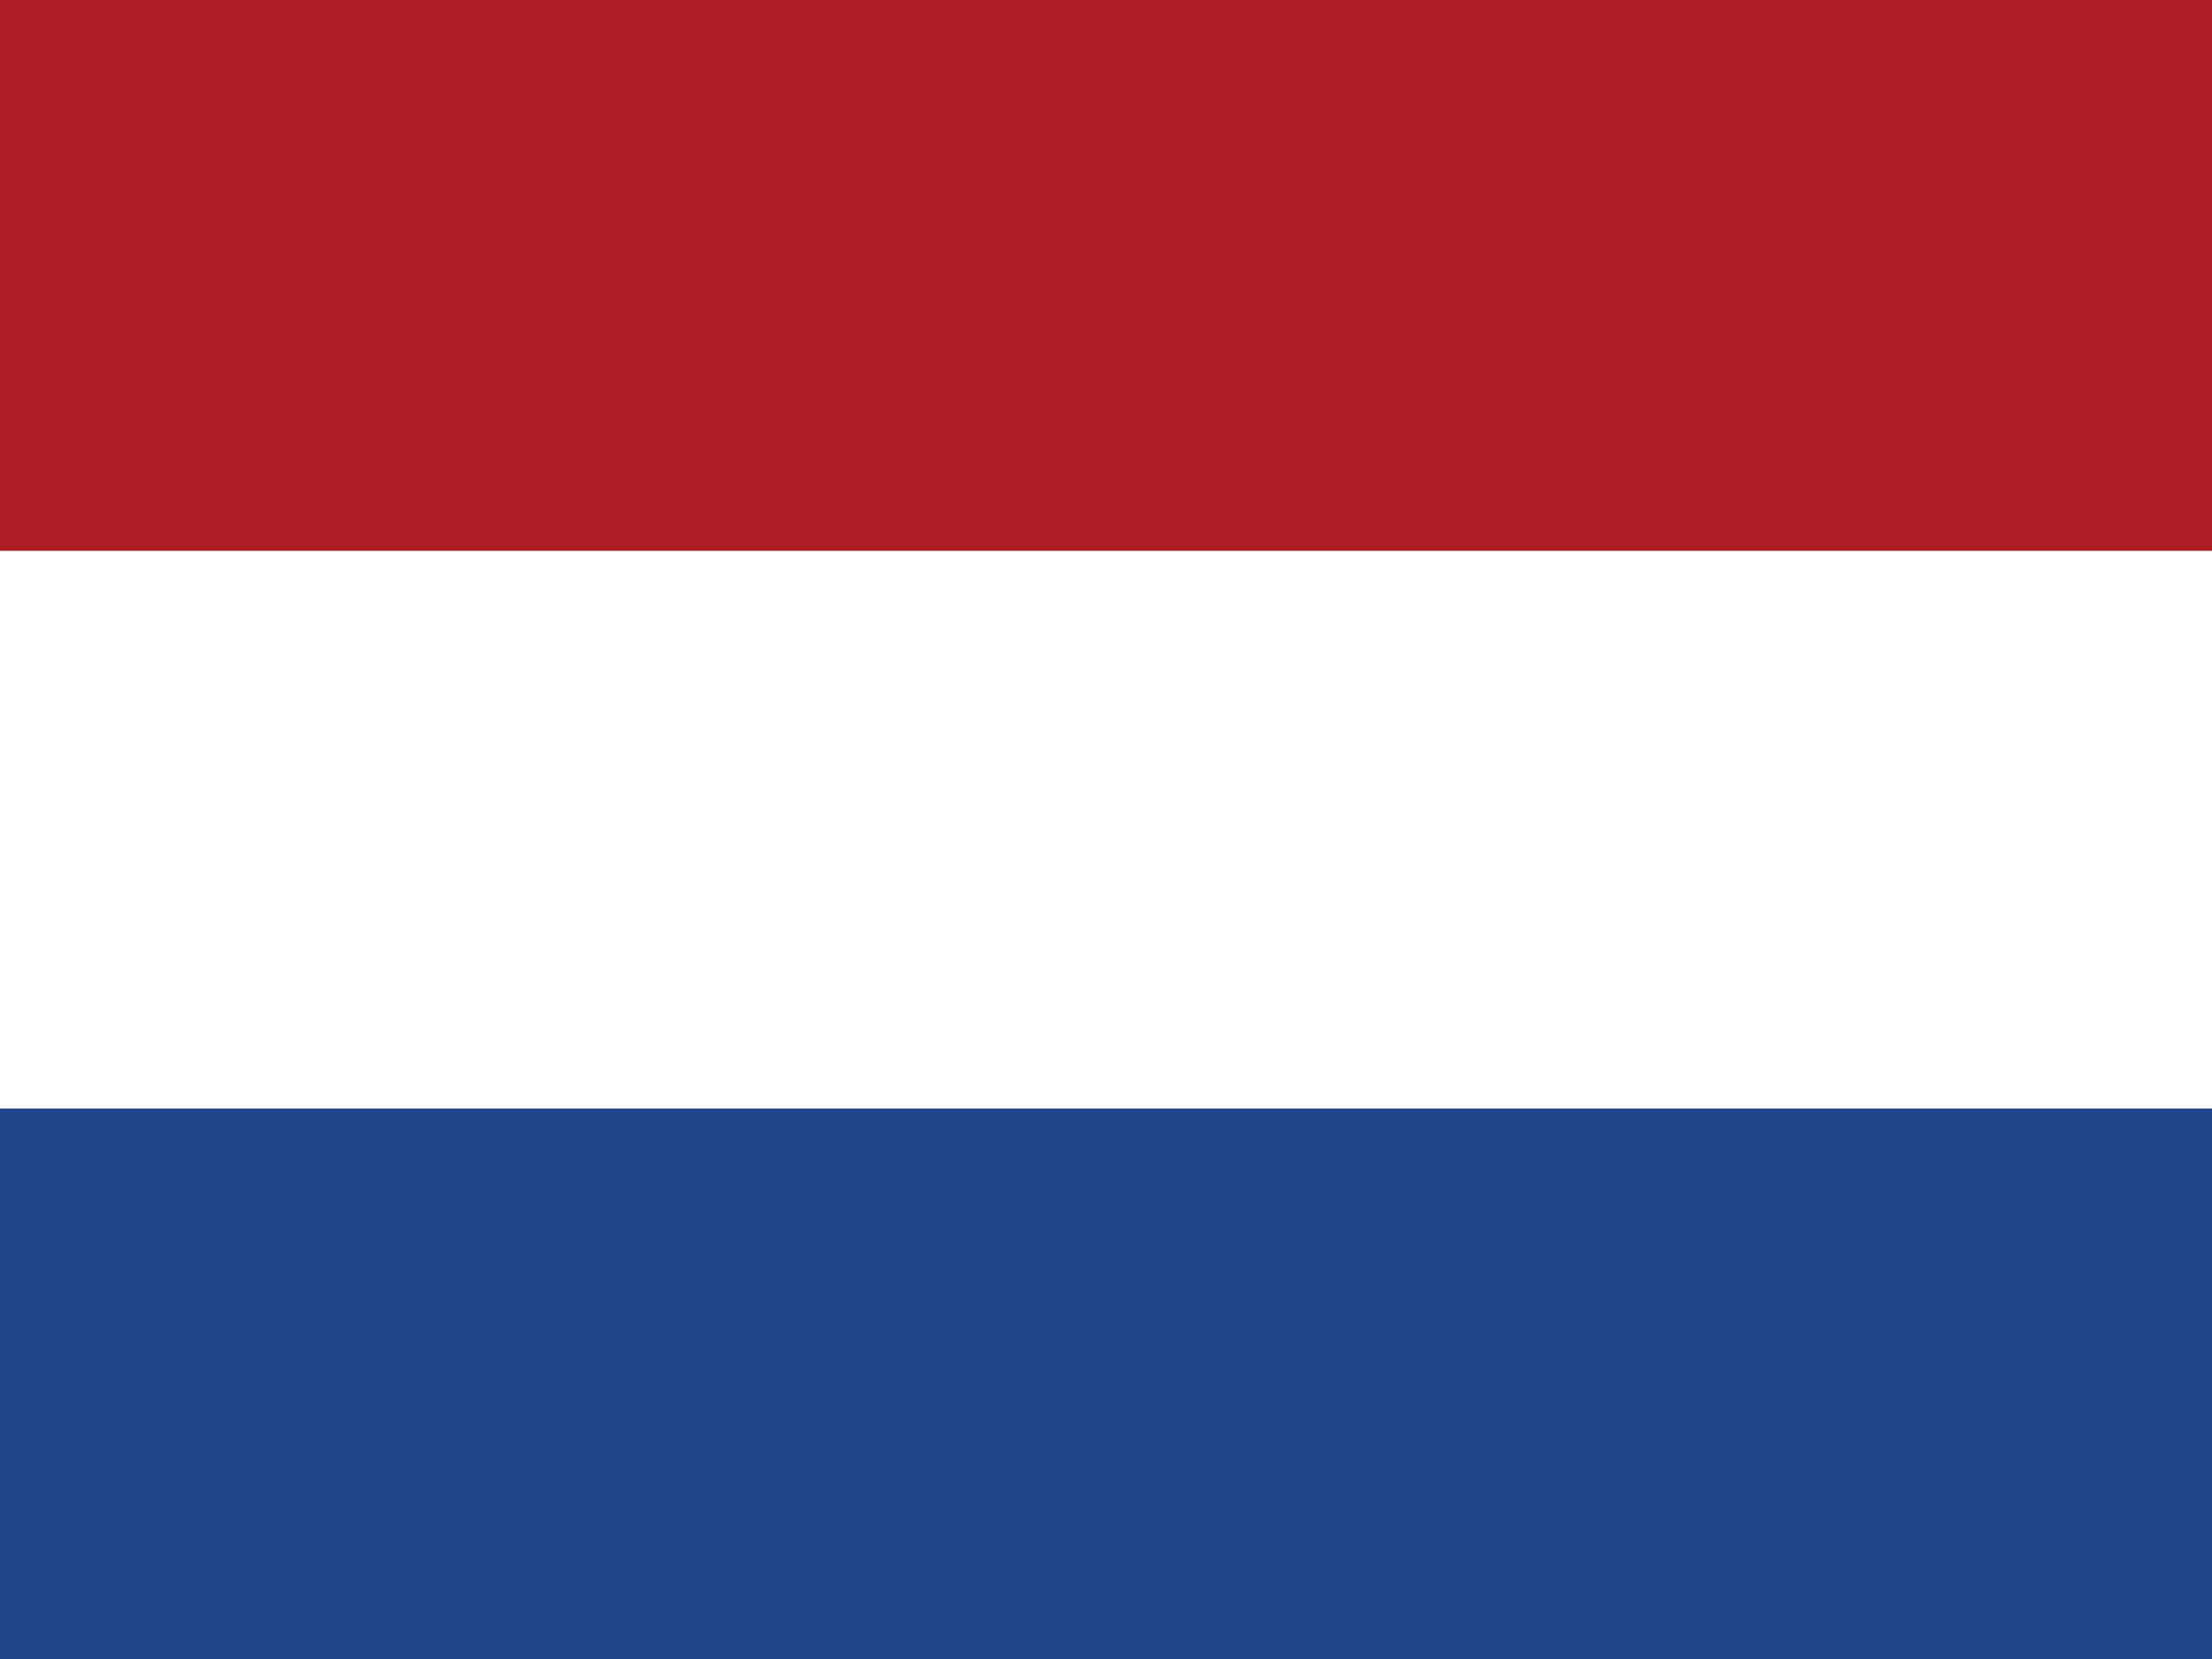
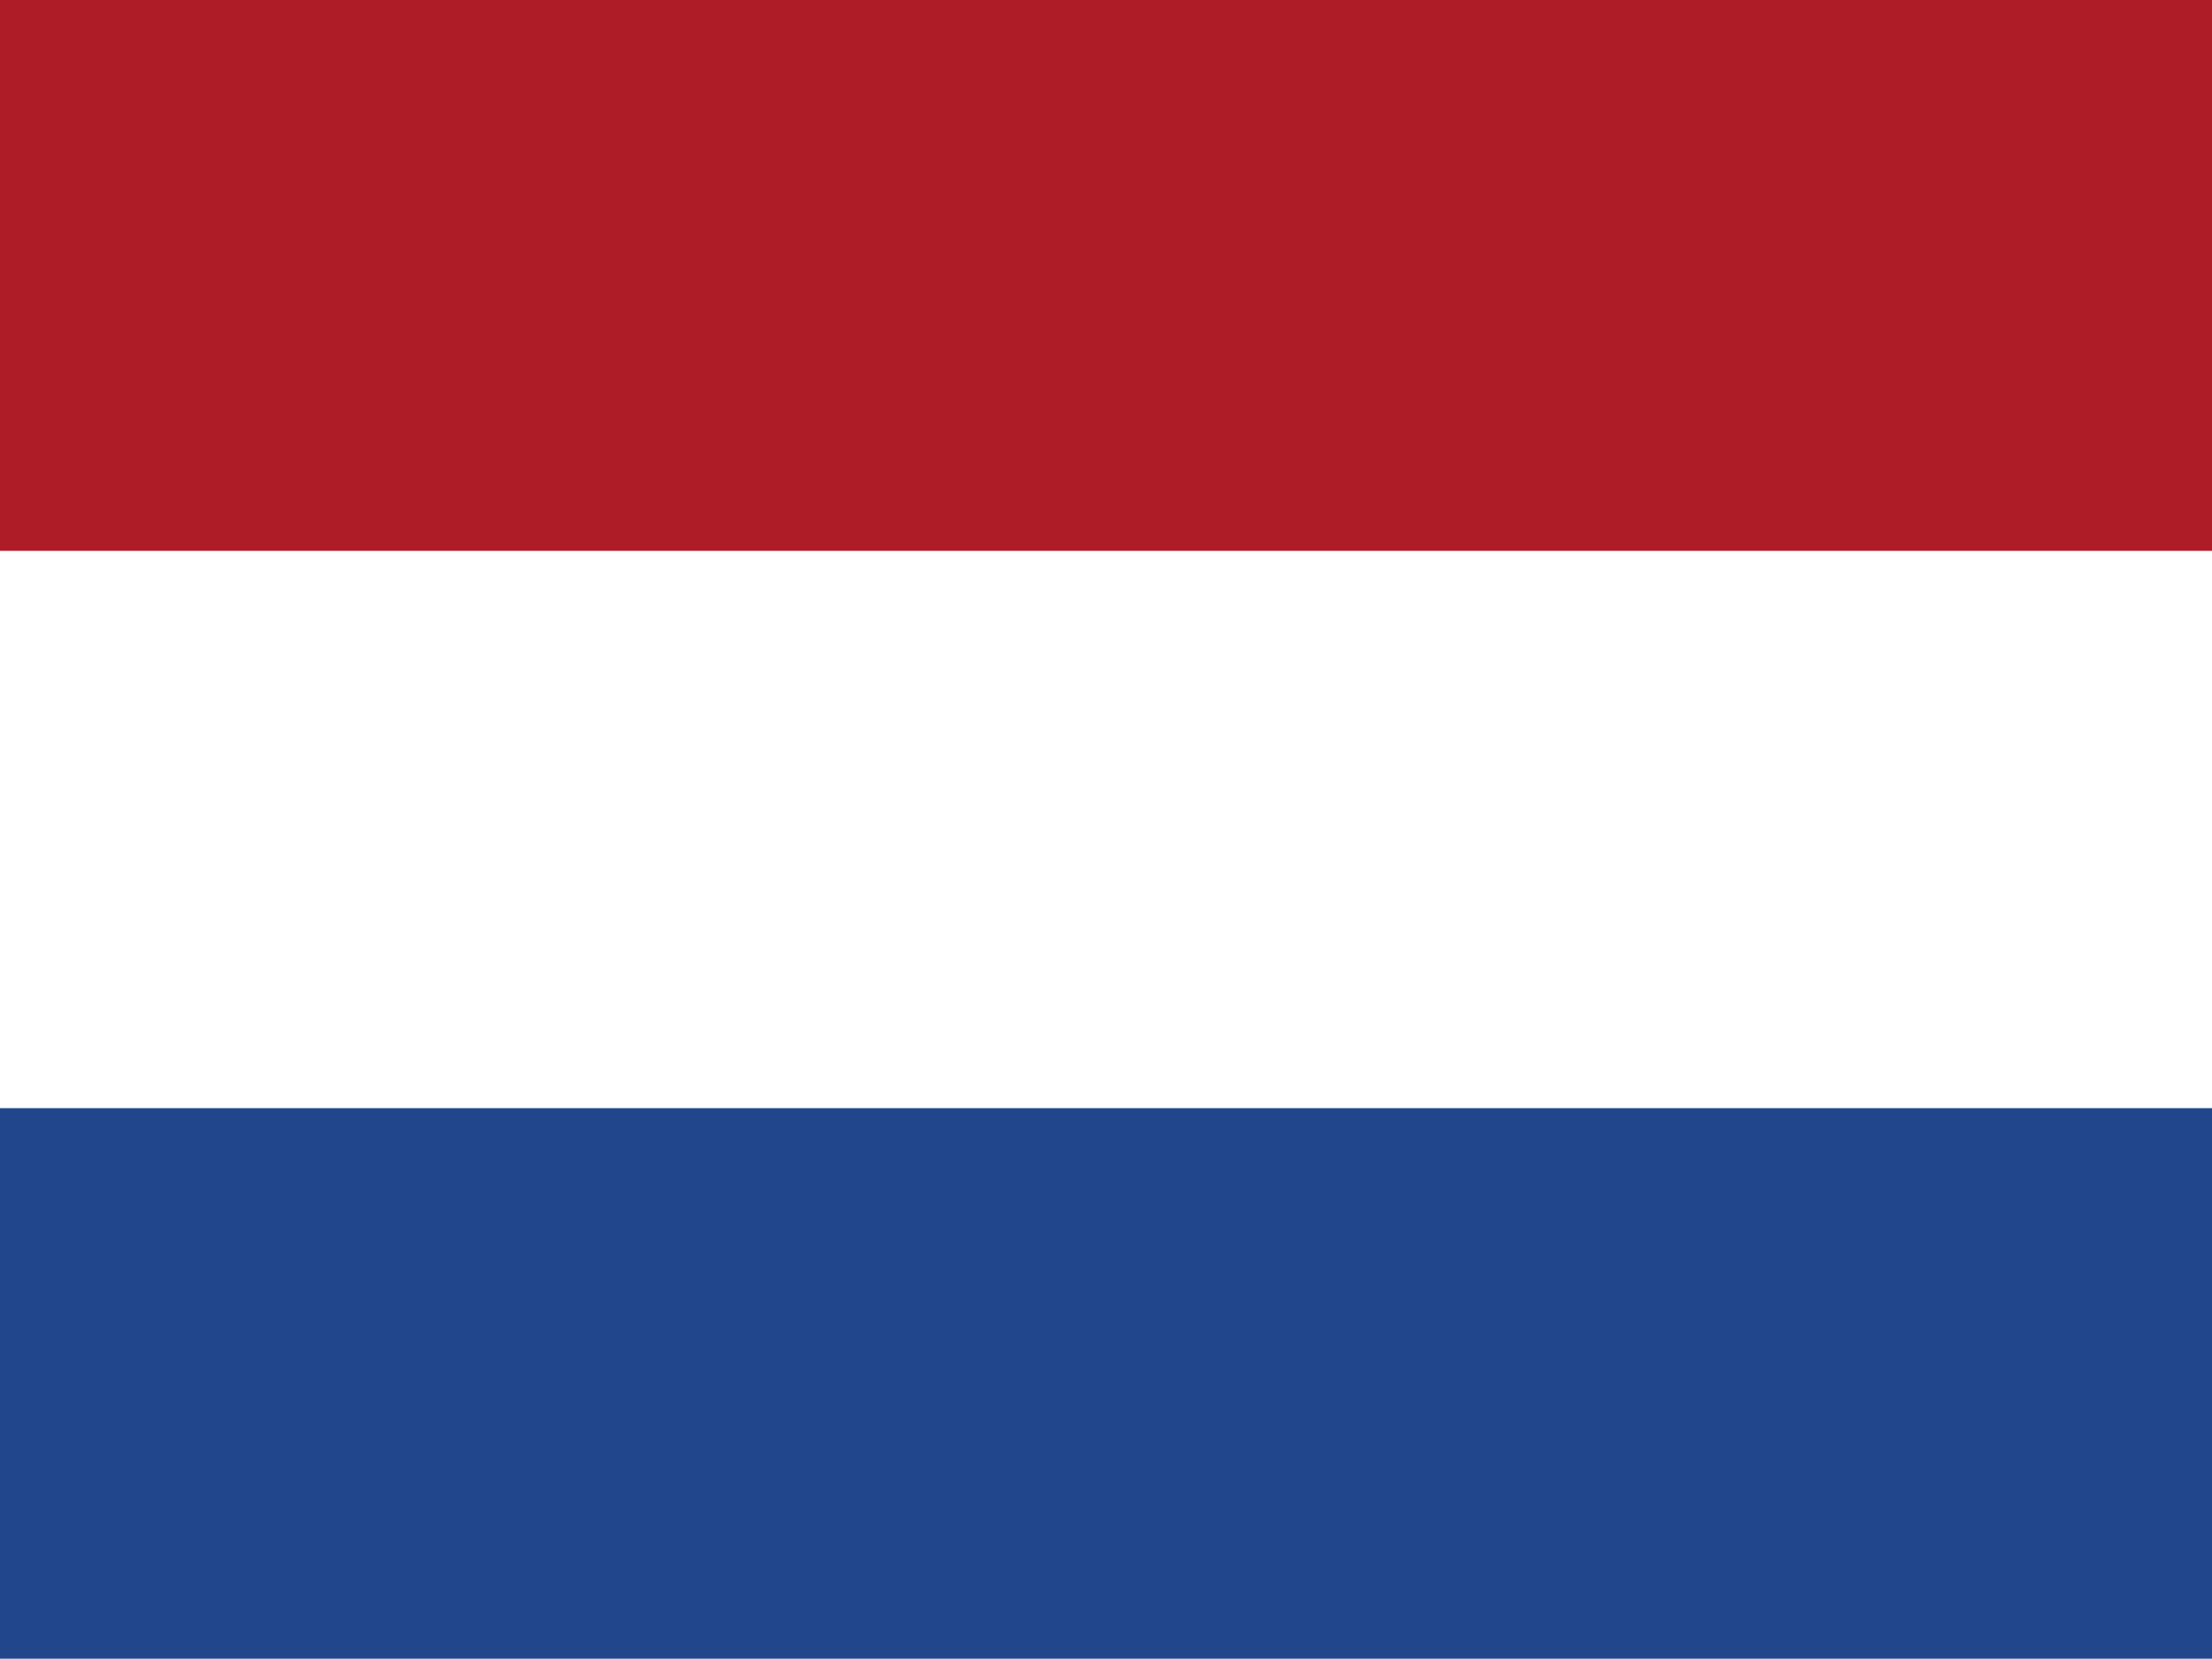
- <svg xmlns="http://www.w3.org/2000/svg" id="flag-icon-css-nl" viewBox="0 0 640 480">
-   <g fill-rule="evenodd" stroke-width="1pt" transform="scale(1.25 .9375)">
+ <svg xmlns="http://www.w3.org/2000/svg" viewBox="0 0 640 480">
+   <g transform="scale(1.25 .9375)">
    <rect width="512" height="509.8" fill="#fff" rx="0" ry="0" />
-     <rect width="512" height="169.9" y="342.1" fill="#21468b" rx="0" ry="0" />
+     <rect width="512" height="169.9" y="342" fill="#21468b" rx="0" ry="0" />
    <path fill="#ae1c28" d="M0 0h512v170H0z" />
  </g>
</svg>
